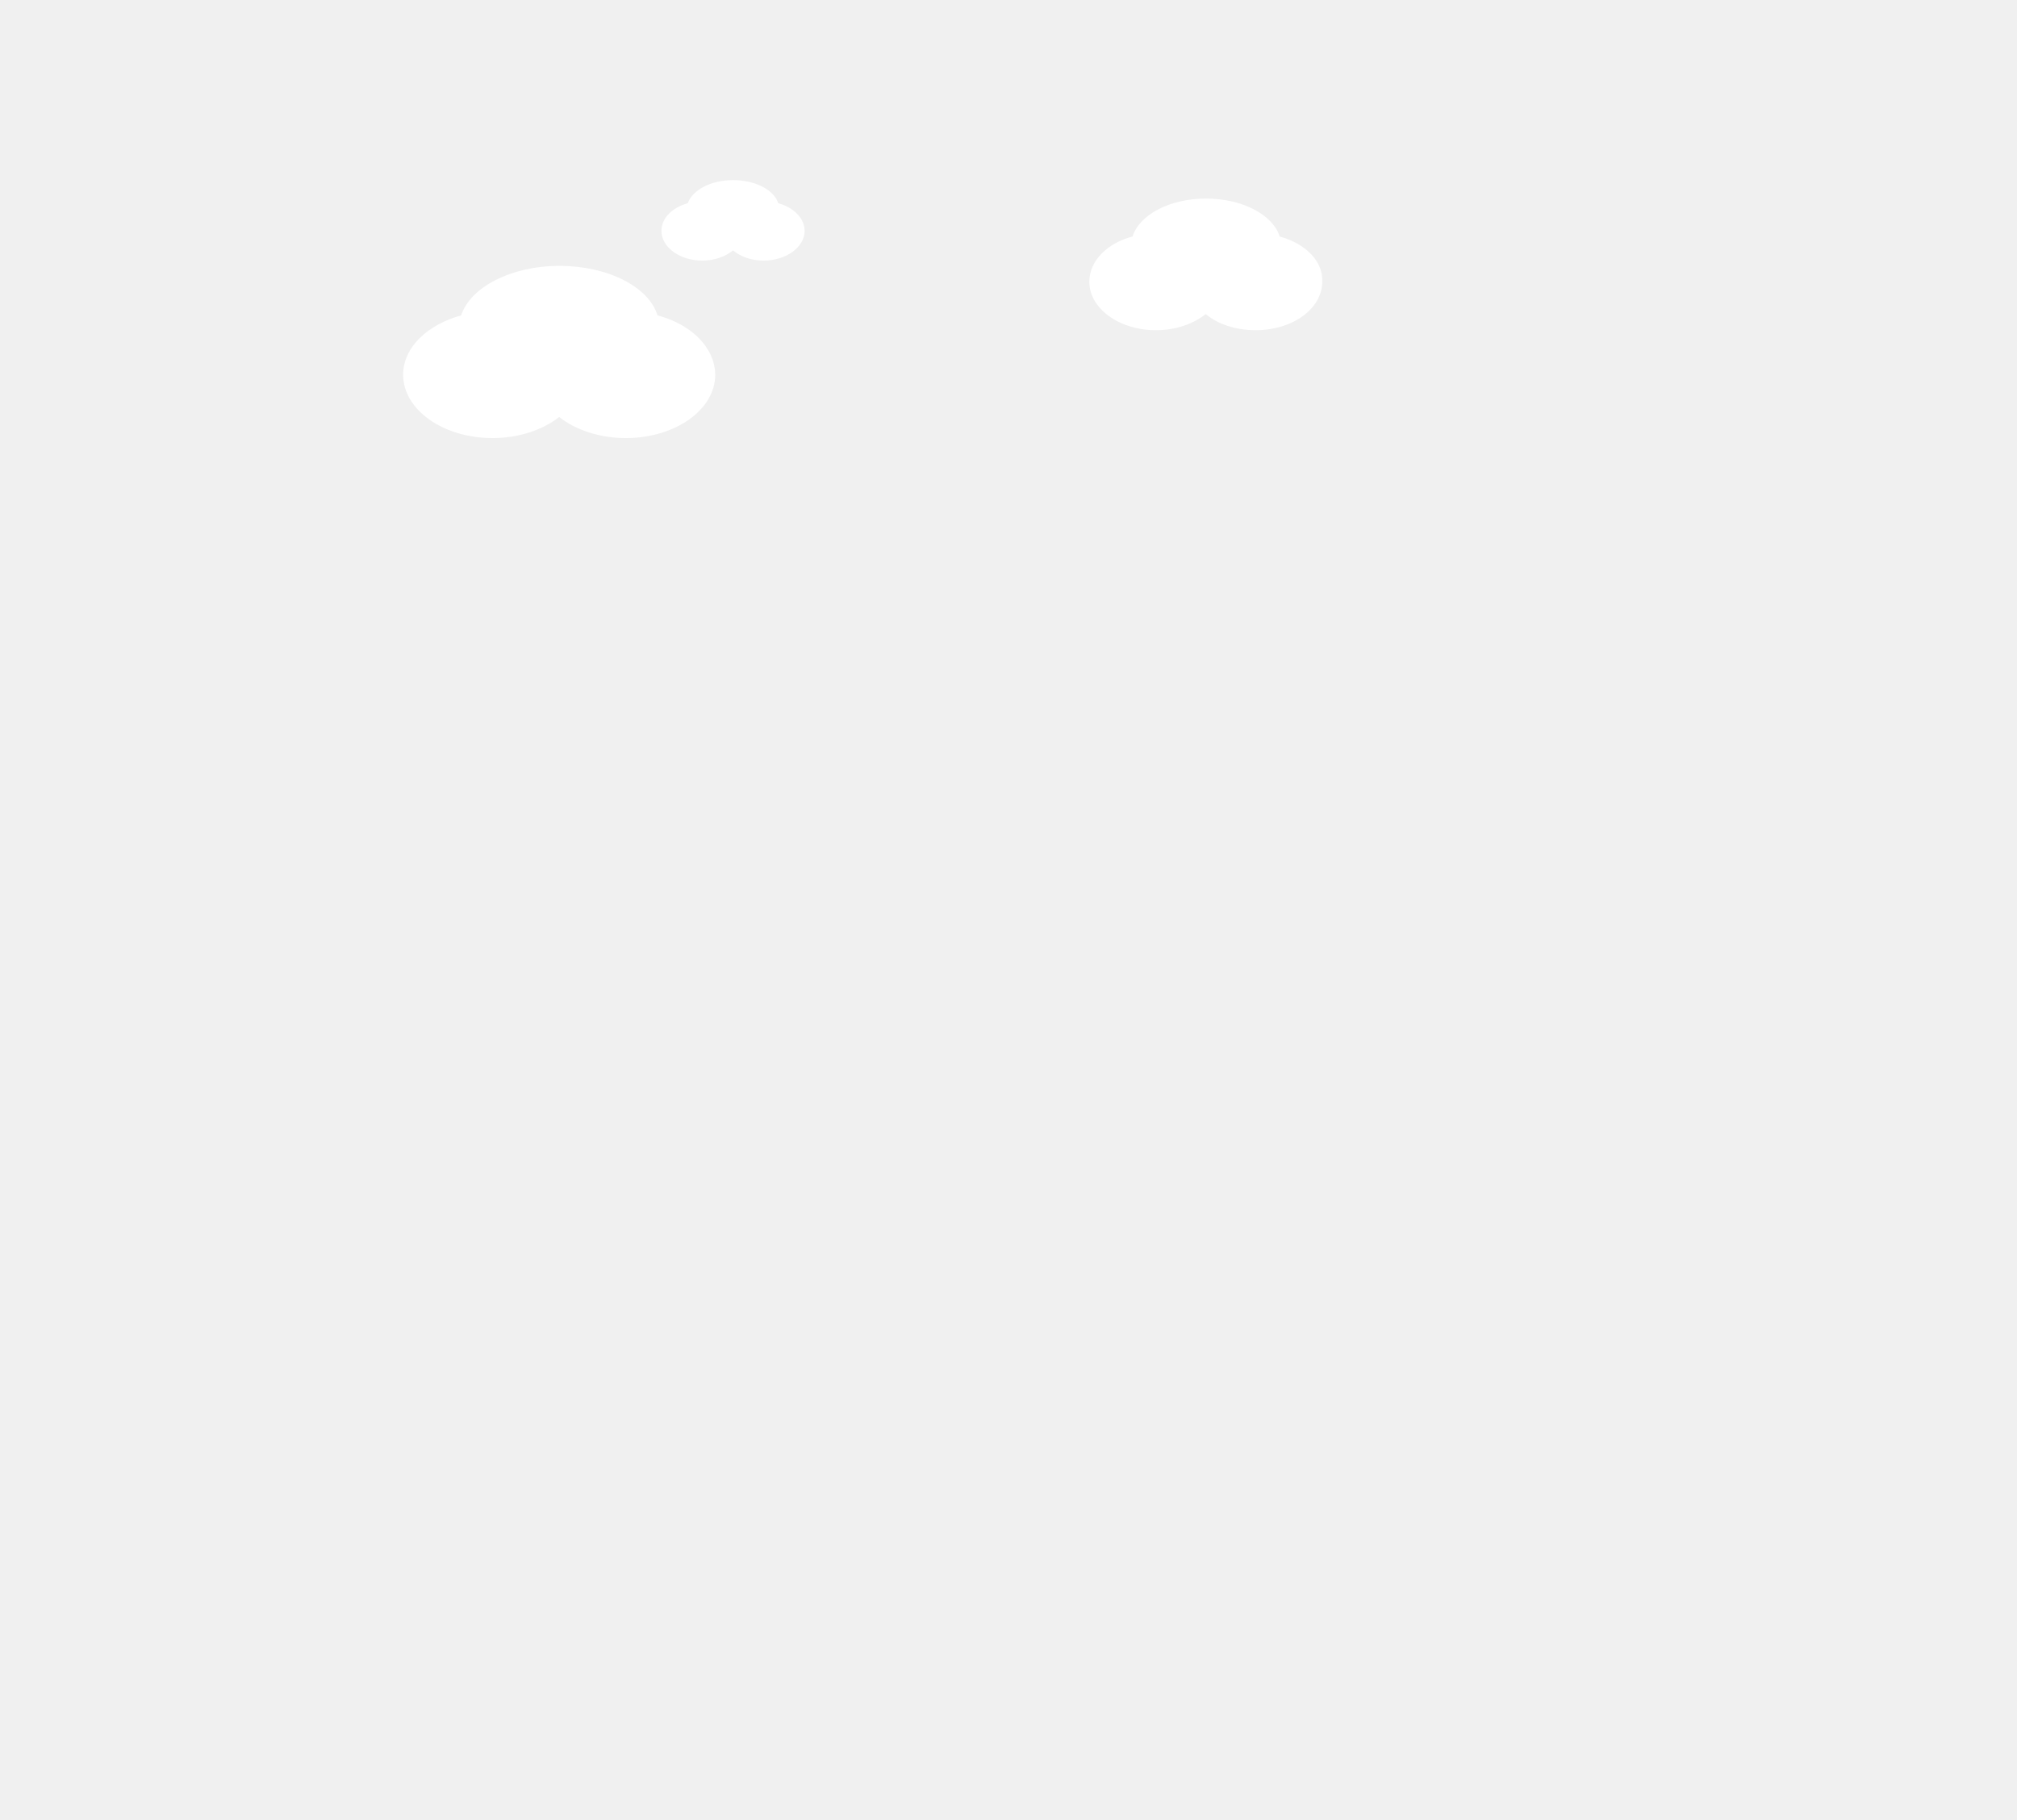
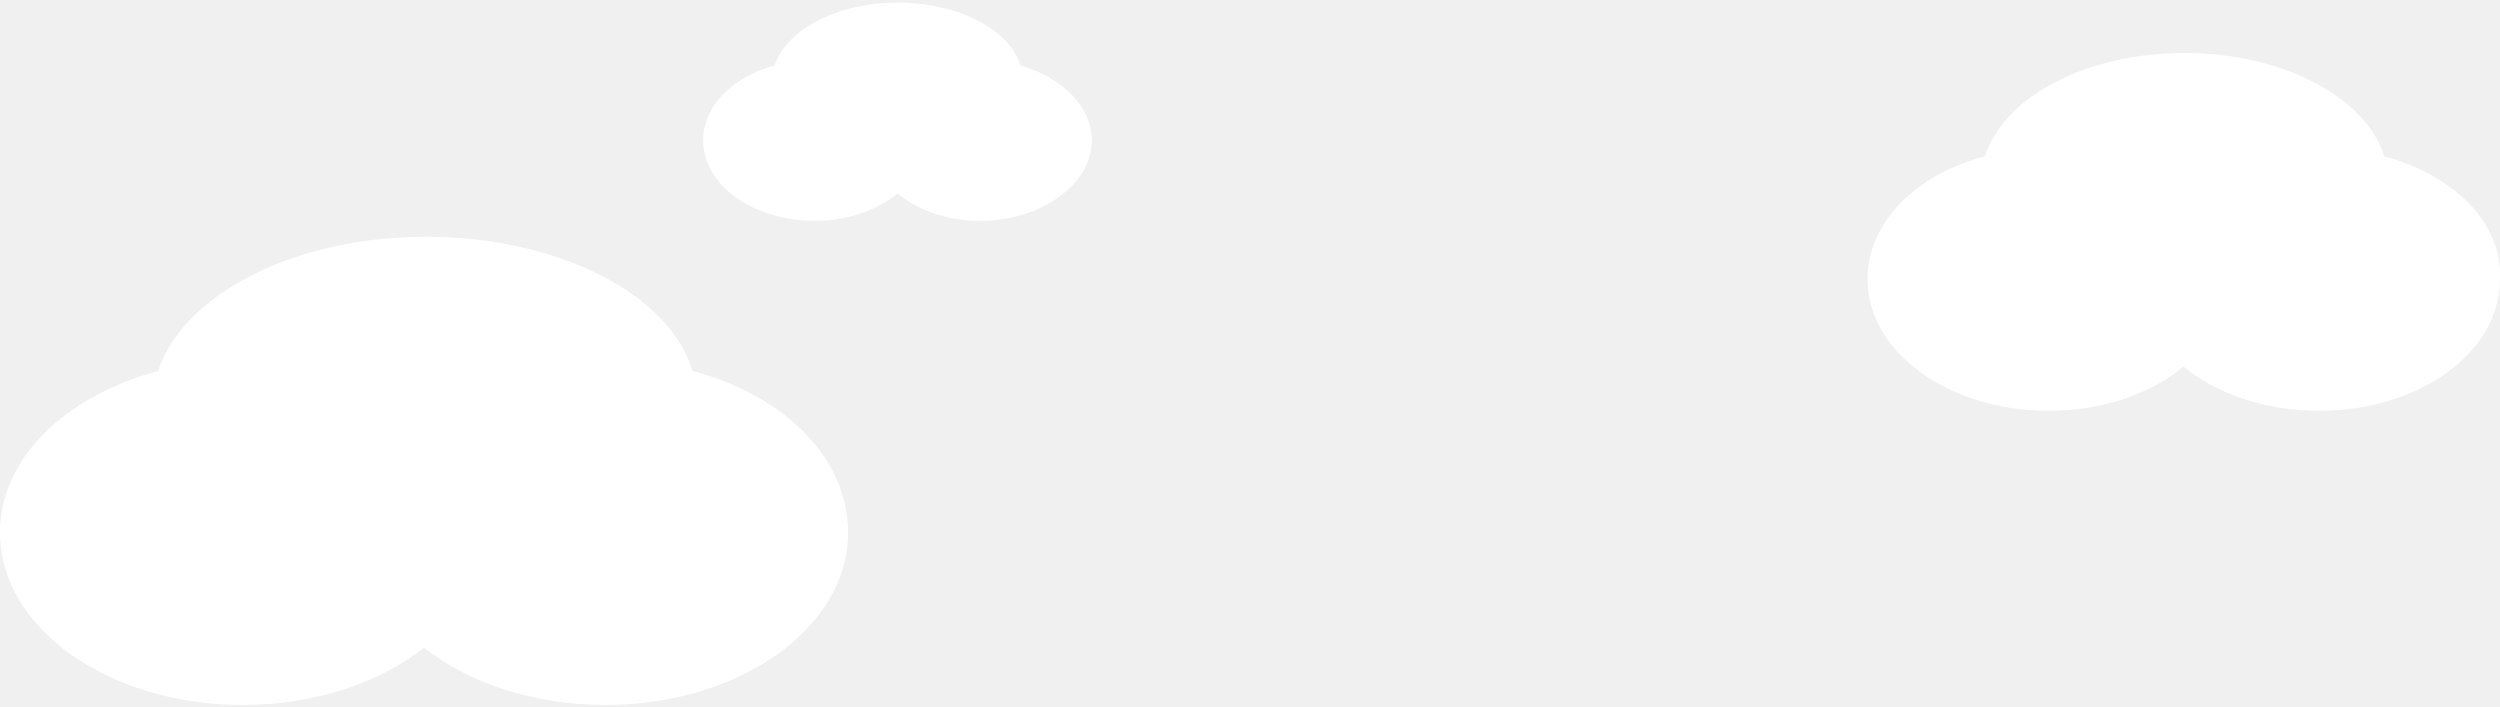
- <svg xmlns="http://www.w3.org/2000/svg" version="1.1" id="Layer_1" x="0px" y="0px" viewBox="206.2 8.5 611.4 551.5" enable-background="new 206.2 8.5 611.4 551.5" xml:space="preserve">
+ <svg xmlns="http://www.w3.org/2000/svg" version="1.1" id="Layer_1" x="0px" y="0px" viewBox="499.8 63.6 283 80" enable-background="new 499.8 63.6 283 80" xml:space="preserve">
  <g id="XMLID_269_">
    <g id="XMLID_1847_">
-       <path id="XMLID_1899_" fill="#FFFFFF" d="M594.1,80.2c-2-6.5-11.2-11.5-22.3-11.5s-20.2,4.9-22.3,11.5c-7.7,2-13.1,7.4-13.1,13.7    c0,8.1,9,14.7,20.2,14.7c6,0,11.3-1.9,15.1-4.9c3.6,3.1,9.2,4.9,15.1,4.9c11.2,0,20.2-6.5,20.2-14.7    C607.3,87.6,601.8,82.3,594.1,80.2z" />
-       <path id="XMLID_1898_" fill="#FFFFFF" d="M442.1,70.1c-1.2-3.9-6.8-7-13.7-7c-6.8,0-12.4,3.1-13.7,7c-4.7,1.3-8,4.5-8,8.4    c0,4.9,5.5,9,12.4,9c3.6,0,7-1.2,9.3-3.1c2.3,1.9,5.5,3.1,9.3,3.1c6.8,0,12.4-4.1,12.4-9C450.1,74.7,446.8,71.4,442.1,70.1z" />
-       <path id="XMLID_1897_" fill="#FFFFFF" d="M405.5,104.1c-2.6-8.6-15-15-29.7-15s-27.1,6.5-29.8,15c-10.2,2.8-17.6,9.7-17.6,18    c0,10.6,12.1,19.2,27.1,19.2c8,0,15.3-2.5,20.2-6.4c4.9,3.9,12.2,6.4,20.2,6.4c15,0,27.1-8.6,27.1-19.2    C422.9,113.8,415.7,106.8,405.5,104.1z" />
+       <path id="XMLID_1899_" fill="#FFFFFF" d="M769.7,81.3c-2-6.6-11.4-11.7-22.6-11.7s-20.5,5-22.6,11.7c-7.8,2-13.3,7.5-13.3,13.9    c0,8.2,9.1,14.9,20.5,14.9c6.1,0,11.5-1.9,15.3-5c3.7,3.1,9.3,5,15.3,5c11.4,0,20.5-6.6,20.5-14.9    C783.1,88.8,777.5,83.4,769.7,81.3z" />
+       <path id="XMLID_1898_" fill="#FFFFFF" d="M615.3,71c-1.2-4-6.9-7.1-13.9-7.1c-6.9,0-12.6,3.1-13.9,7.1c-4.8,1.3-8.1,4.6-8.1,8.5    c0,5,5.6,9.1,12.6,9.1c3.7,0,7.1-1.2,9.4-3.1c2.3,1.9,5.6,3.1,9.4,3.1c6.9,0,12.6-4.2,12.6-9.1C623.4,75.7,620.1,72.4,615.3,71z" />
+       <path id="XMLID_1897_" fill="#FFFFFF" d="M578.2,105.6c-2.6-8.7-15.2-15.2-30.2-15.2s-27.5,6.6-30.3,15.2    c-10.4,2.8-17.9,9.8-17.9,18.3c0,10.8,12.3,19.5,27.5,19.5c8.1,0,15.5-2.5,20.5-6.5c5,4,12.4,6.5,20.5,6.5    c15.2,0,27.5-8.7,27.5-19.5C595.8,115.4,588.5,108.3,578.2,105.6z" />
    </g>
  </g>
</svg>
